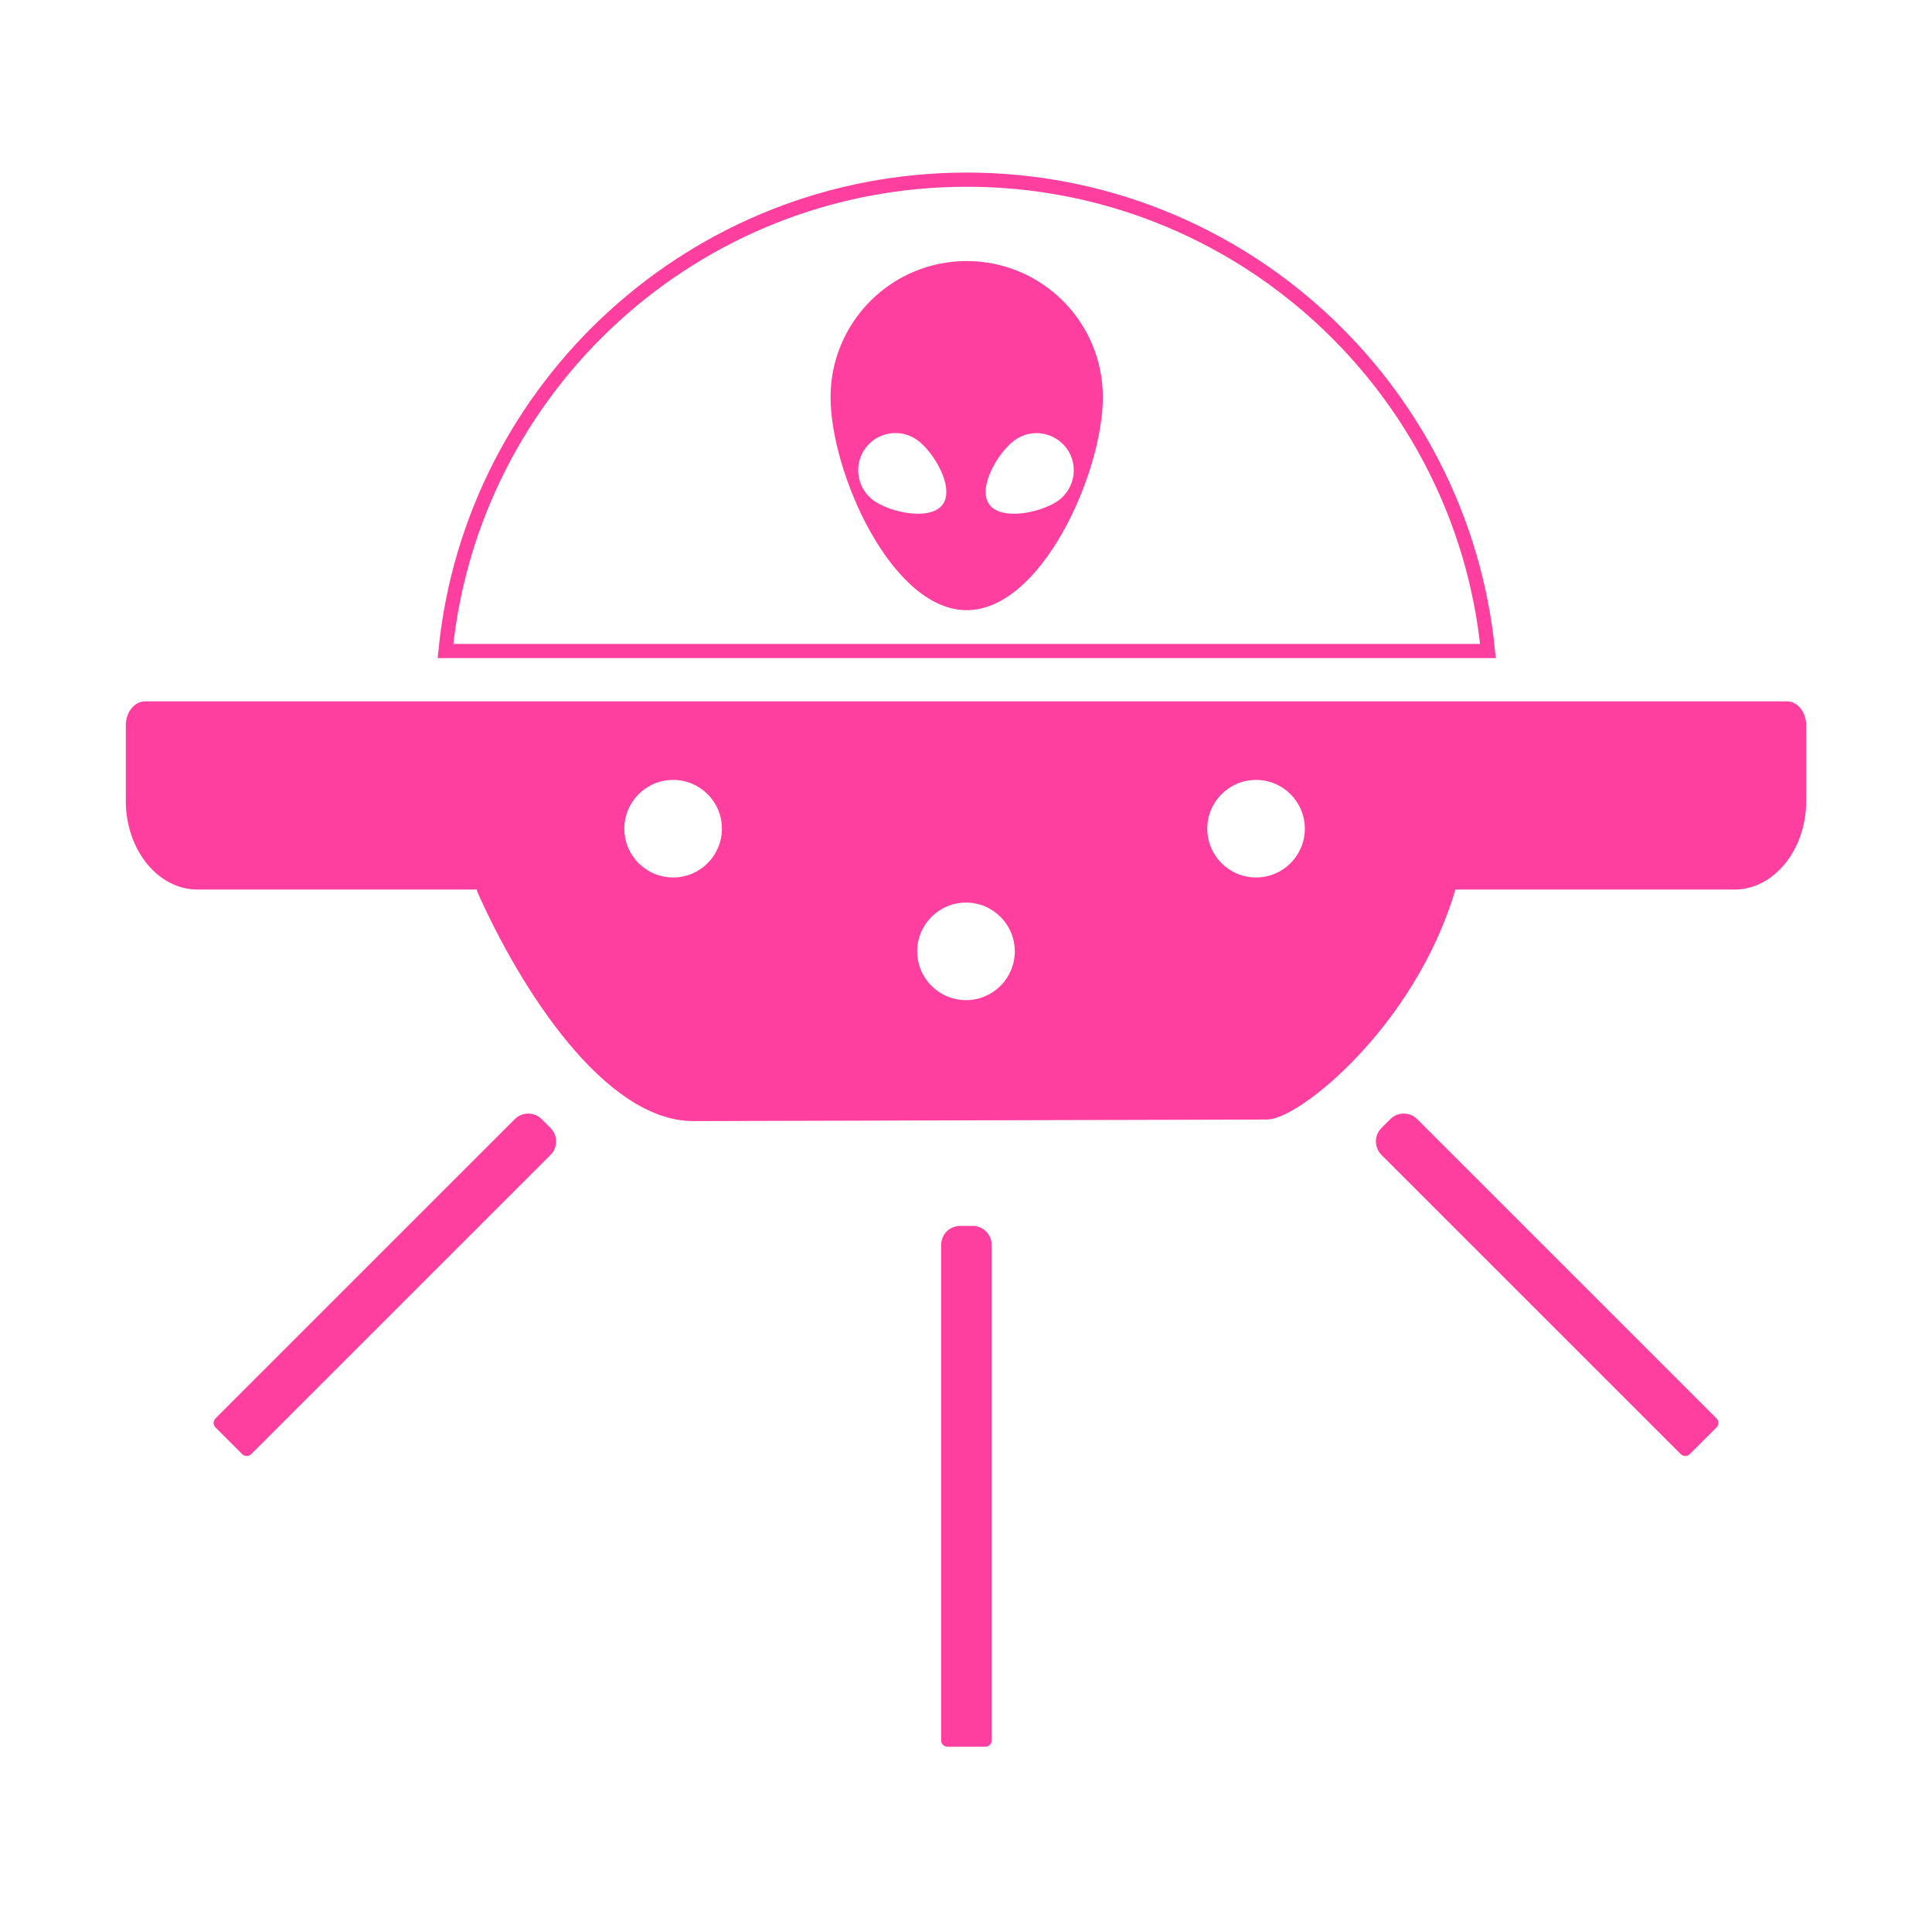
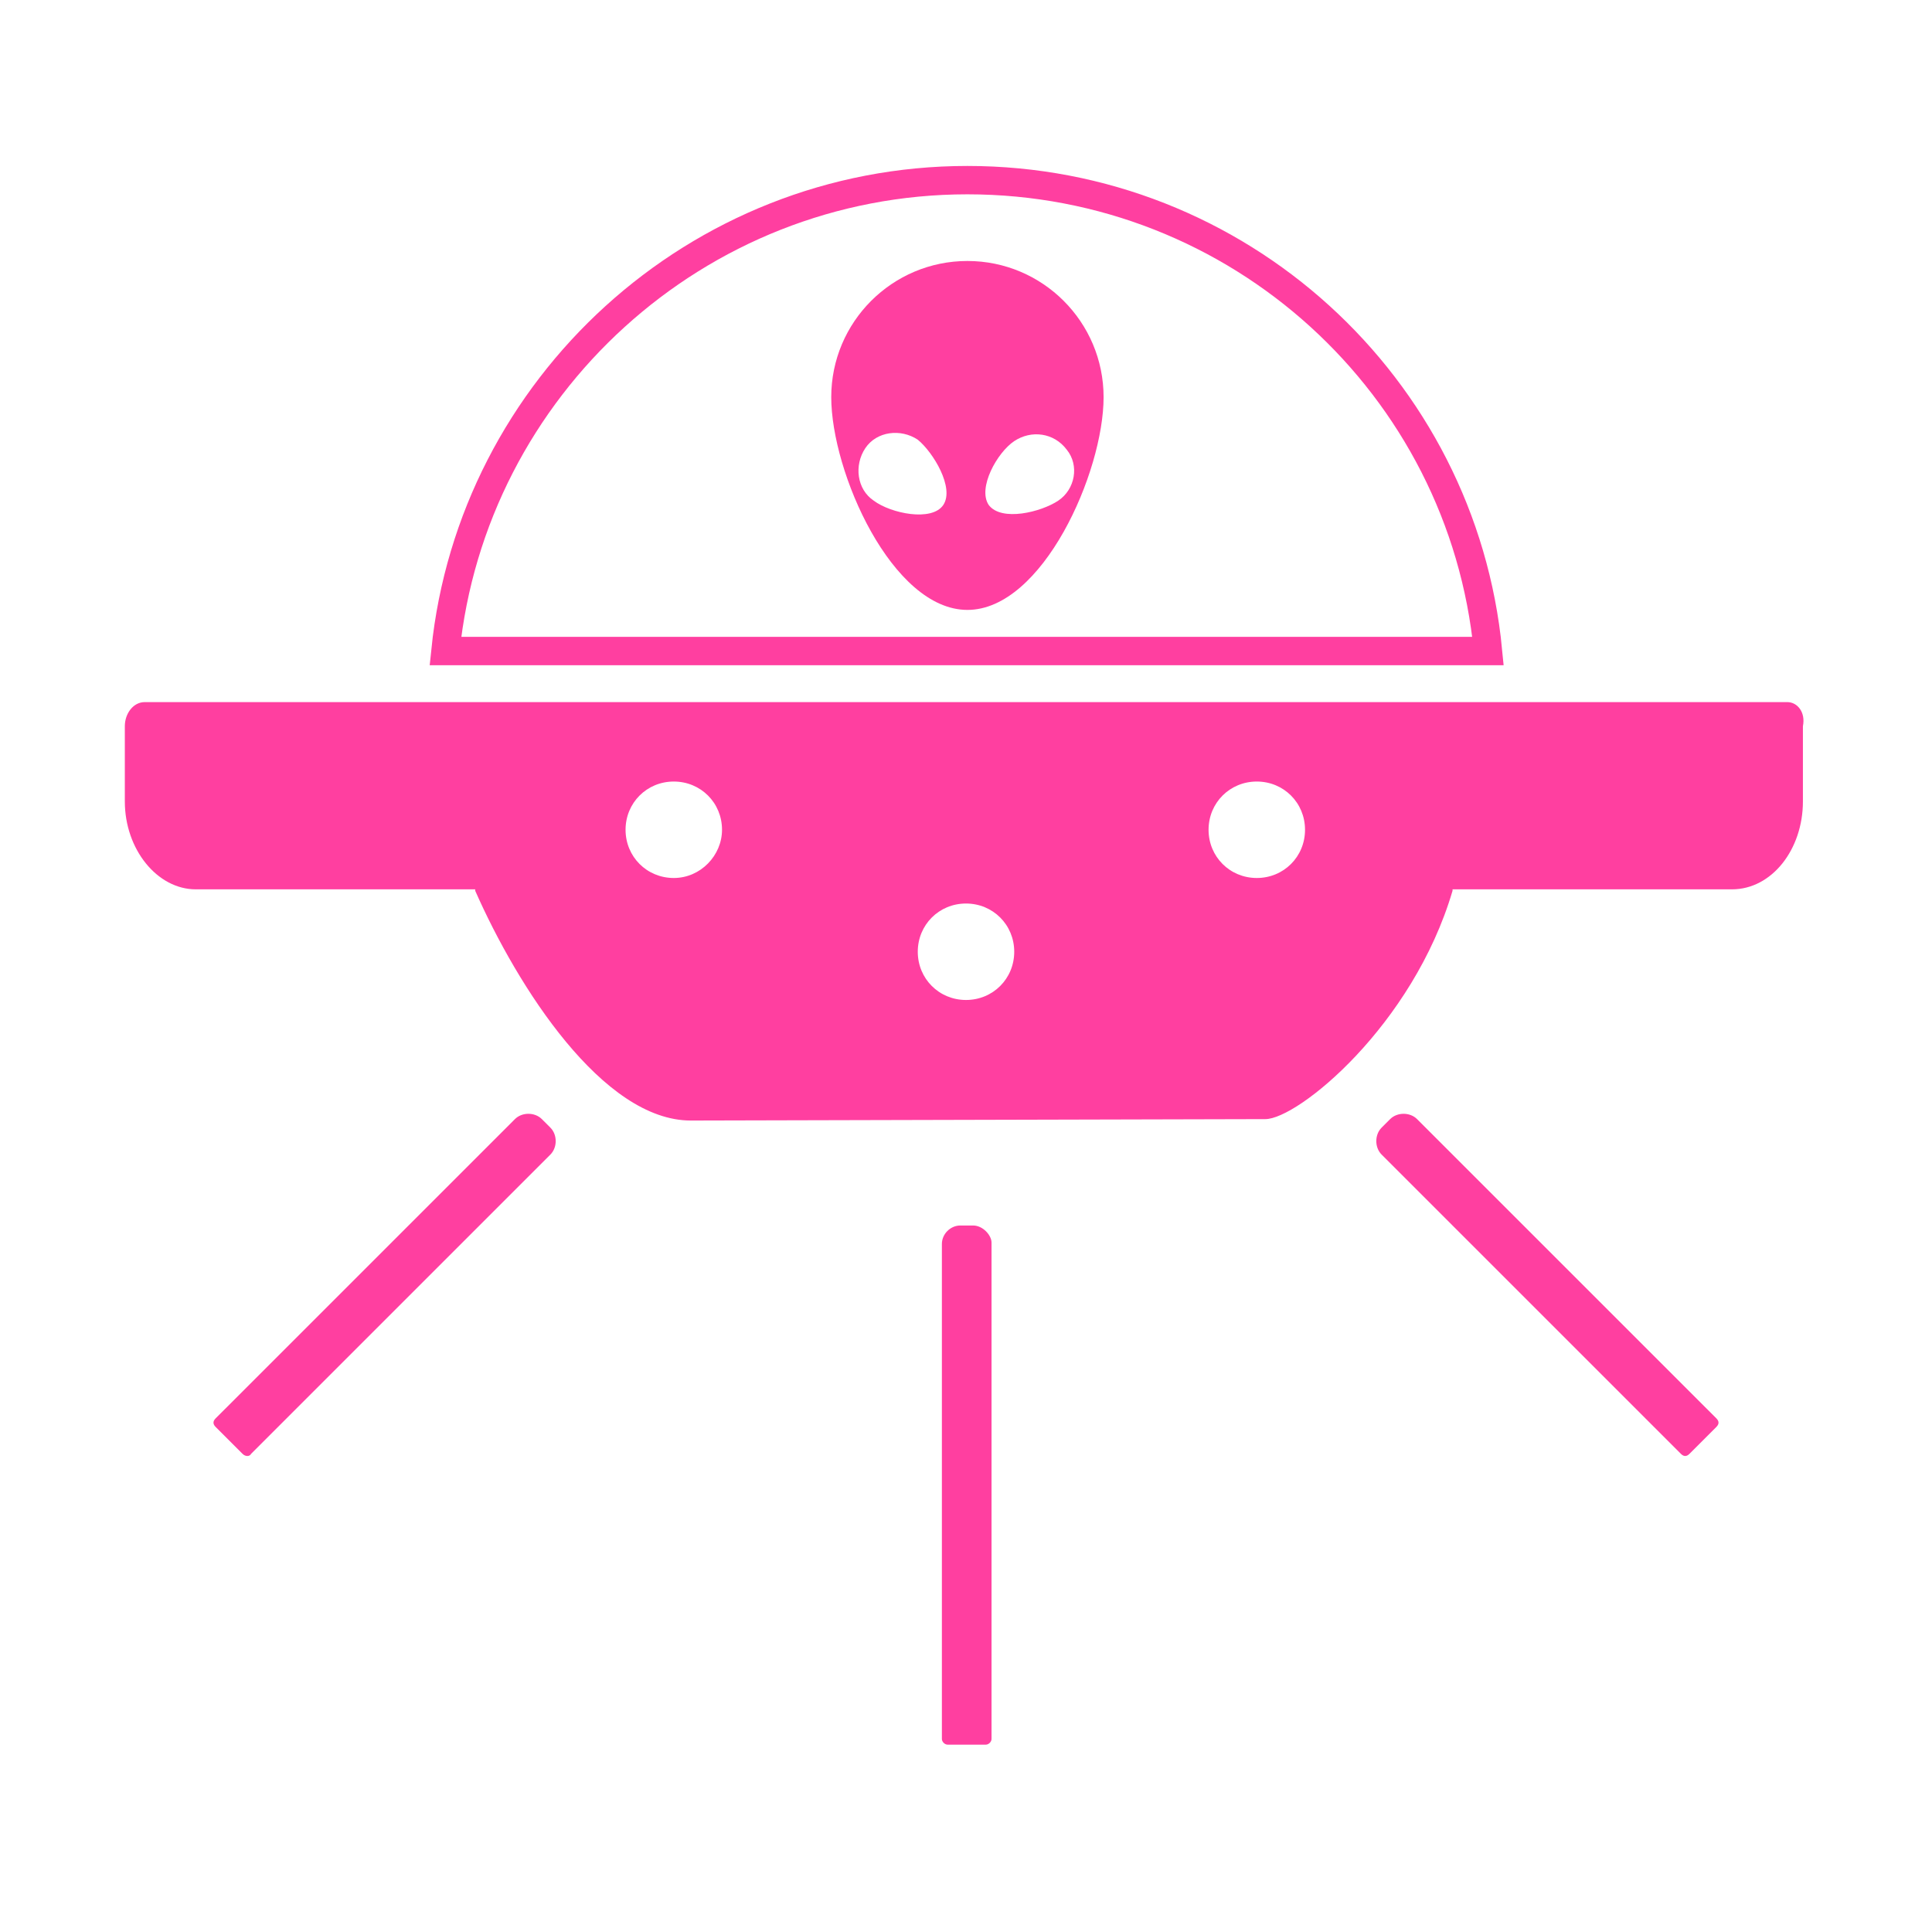
- <svg xmlns="http://www.w3.org/2000/svg" xml:space="preserve" style="enable-background:new 0 0 136.22 135.85" viewBox="0 0 136.22 135.85">
+ <svg xmlns="http://www.w3.org/2000/svg" xml:space="preserve" id="Layer_1" x="0" y="0" style="enable-background:new 0 0 136.2 135.9" version="1.1" viewBox="0 0 136.2 135.9">
  <style>.st2{fill:none;stroke:#000;stroke-width:.5;stroke-miterlimit:10}.st3{fill:#ff3fa0}.st4{fill:none;stroke:#ff3fa0;stroke-miterlimit:10}</style>
-   <g id="Layer_2">
-     <path d="M100.29 206.29c-.35 0-.69 0-1.04.07v-1.91c0-2.77-2.25-5.02-5.02-5.02H37.05c-2.77 0-5.02 2.25-5.02 5.02v33.13c0 8.07 6.55 14.62 14.62 14.62h37.98c6.65 0 12.27-4.47 14.03-10.53.52.07 1.08.1 1.63.1 8.21 0 14.9-7.93 14.9-17.74 0-9.77-6.69-17.74-14.9-17.74zm-1.04 26.82v-18.13c3.95.32 7.1 4.23 7.1 9.05s-3.15 8.77-7.1 9.08zM108.58 254.4H21.9c-.48 0-.88.4-.88.88 0 5.45 4.46 9.91 9.91 9.91h68.61c5.45 0 9.91-4.46 9.91-9.91a.867.867 0 0 0-.87-.88zM46.33 188.62c.98 5.62 6.2 8.2 6.79 8.47.47.22.96.32 1.44.32 1.29 0 2.52-.73 3.11-1.97.82-1.71.08-3.76-1.62-4.59-.03-.01-2.59-1.32-2.94-3.45-.3-1.85 1.07-4.4 3.8-7.11 4.41-4.09 6.35-9.39 5.31-14.52-1.01-4.96-4.6-9.01-9.63-10.83-1.78-.65-3.77.28-4.42 2.07-.65 1.79.28 3.77 2.07 4.42 2.74.99 4.69 3.13 5.22 5.71.56 2.76-.59 5.63-3.32 8.17-4.6 4.57-6.55 9.05-5.81 13.31zM68.13 188.62c.98 5.62 6.2 8.2 6.79 8.47.47.22.96.32 1.44.32 1.29 0 2.52-.73 3.11-1.97.82-1.71.08-3.76-1.62-4.59-.03-.01-2.59-1.32-2.94-3.45-.3-1.85 1.07-4.4 3.8-7.11 4.41-4.09 6.35-9.39 5.31-14.52-1.01-4.96-4.6-9.01-9.63-10.83-1.78-.65-3.77.28-4.42 2.07-.65 1.79.28 3.77 2.07 4.42 2.74.99 4.69 3.13 5.22 5.71.56 2.76-.59 5.63-3.32 8.17-4.6 4.57-6.55 9.05-5.81 13.31zM68.11 289.24c-27.34 0-49.5 17.58-49.5 39.28 0 10.45 5.17 19.91 13.56 26.95 2.16 1.81 3.42 4.53 3.1 7.33-.82 7.14-7.9 12.75-10.95 14.93-.49.35-.03 1.1.57 1.06 12.08-.7 23.14-6.61 26.67-11.65.58-.82 1.59-1.18 2.57-.95 4.43 1.04 9.12 1.62 13.98 1.62 27.34 0 49.5-17.58 49.5-39.28 0-21.71-22.16-39.29-49.5-39.29zm1.58 67.27H65.9c-1.9 0-3.73-1.31-4.11-3.09 0 0 .83-6.19 3.42-6.19h5.16c2.59 0 3.42 6.19 3.42 6.19-.36 1.79-2.19 3.09-4.1 3.09zm2.88-14.19c-.06.71-.94 1.26-2.01 1.26h-5.53c-1.07 0-1.95-.55-2.01-1.26l-3.3-40.82c-.12-1.44 1.92-2.65 4.48-2.65h7.19c2.56 0 4.6 1.2 4.48 2.65l-3.3 40.82zM79.56 499.86h-22.9c-.71 0-1.3.58-1.3 1.3v5.04c0 .71.58 1.3 1.3 1.3h22.89c.71 0 1.3-.58 1.3-1.3v-5.04c0-.71-.58-1.3-1.29-1.3zM80.98 488.52H55.24c-.71 0-1.3.58-1.3 1.3v6.54c0 .71.58 1.3 1.3 1.3h25.74c.71 0 1.3-.58 1.3-1.3v-6.54c0-.72-.59-1.3-1.3-1.3z" class="st3" />
-     <path d="M64.43 408.42c-14.6 1.61-26.11 12.66-28.25 27.19-1.48 10.04 1.68 19.36 7.65 26.16 5.64 6.42 8.55 14.79 8.55 23.33v.21c0 .14.12.26.26.26h30.09c.14 0 .26-.12.26-.26V485c0-8.52 3.4-16.59 9.1-22.92 5.16-5.72 8.3-13.28 8.3-21.59.01-19.03-16.48-34.22-35.96-32.07z" class="st4" />
-     <path d="M58.96 509.7a9.15 9.15 0 0 0 18.3.02c0-.01 0-.02-.01-.01-.04.02-18.2.03-18.29-.01zM65.6-169.22h4.76c.73 0 1.33-.6 1.33-1.33v-16.1c0-.73-.6-1.33-1.33-1.33H65.6c-.73 0-1.33.6-1.33 1.33v16.1c0 .73.6 1.33 1.33 1.33zM39.24-125.13c0 13.73 9.8 24.96 21.77 24.96h14.2c11.98 0 21.77-11.23 21.77-24.96v-24.54H39.24v24.54zM79.9-199.11h-7.84v7.54c1.21.7 2.06 1.97 2.06 3.47v18.87c0 1.5-.85 2.76-2.06 3.47v10.93h24.69c-2.19-8.09-1.09-16.61 1.07-24.72l.1-.36c.17-.62.26-1.26.22-1.9-.52-9.6-8.53-17.3-18.24-17.3zM39.46-154.96l24.7.13v-10.93c-1.21-.7-2.06-1.97-2.06-3.47v-18.87c0-1.5.85-2.76 2.06-3.47v-7.54h-7.84c-9.72 0-17.73 7.69-18.23 17.29-.03.64.06 1.28.22 1.9l.1.36c2.16 8.11 3.25 16.51 1.05 24.6zM68.16 18.41c-5.3 0-9.6 4.3-9.6 9.6s4.3 15.02 9.6 15.02 9.6-9.72 9.6-15.02c0-5.3-4.3-9.6-9.6-9.6zm-1.69 17.16c-.85 1.18-3.69.58-4.87-.27a2.636 2.636 0 0 1-.6-3.67 2.636 2.636 0 0 1 3.67-.6c1.18.85 2.65 3.36 1.8 4.54zm8.15-.27c-1.18.85-4.02 1.45-4.87.27-.85-1.18.62-3.68 1.8-4.53 1.18-.85 2.82-.58 3.67.6.84 1.17.57 2.81-.6 3.66z" class="st3" />
-     <path d="M68.16 12.67c-19.14 0-34.9 14.57-36.75 33.24h73.5c-1.85-18.66-17.61-33.24-36.75-33.24z" class="st4" />
-     <path d="M38.19 78.92a1.34 1.34 0 0 0-1.89 0l-21.11 21.11c-.17.17-.17.45 0 .63l1.89 1.89c.17.17.45.17.63 0l21.11-21.11c.52-.52.52-1.37 0-1.89l-.63-.63zM99.92 78.92a1.34 1.34 0 0 0-1.89 0l-.63.63a1.34 1.34 0 0 0 0 1.89l21.11 21.11c.17.17.45.17.63 0l1.89-1.89c.17-.17.17-.45 0-.63L99.92 78.92zM68.58 86.45h-.88c-.74 0-1.34.6-1.34 1.34v34.95c0 .24.2.44.44.44h2.68c.24 0 .44-.2.44-.44V87.78c0-.73-.6-1.33-1.34-1.33zM125.99 49.46H10.23c-.75 0-1.36.76-1.36 1.69v5.34c0 3.43 2.27 6.24 5.04 6.24h19.72l.01.13c3.01 6.79 8.96 16.2 15.25 16.2l40.45-.11c2.28 0 10.38-6.58 13.24-16.09l.03-.13h19.7c2.77 0 5.04-2.81 5.04-6.24v-5.34c0-.93-.61-1.69-1.36-1.69zM47.46 61.88a3.44 3.44 0 1 1 0-6.88 3.44 3.44 0 0 1 0 6.88zm20.65 8.65a3.44 3.44 0 1 1 0-6.88 3.44 3.44 0 0 1 0 6.88zm20.45-8.65a3.44 3.44 0 1 1 0-6.88 3.44 3.44 0 0 1 0 6.88z" class="st3" />
-     <path d="M14.25-43.99c11.25 19.01 31.85 30.8 53.86 30.8 22 0 42.61-11.8 53.85-30.8-11.24-19.01-31.85-30.8-53.85-30.8S25.5-63 14.25-43.99z" class="st4" />
-     <path d="m13.09-43.99.15.25c11.39 19.46 32.42 31.55 54.87 31.55 22.45 0 43.48-12.09 54.87-31.55l.15-.25-.15-.25C111.59-63.7 90.56-75.79 68.11-75.79c-22.45 0-43.48 12.09-54.87 31.55l-.15.25z" class="st4" />
-     <path d="M64.84-20.5c12.97 1.81 24.95-7.25 26.76-20.22.81-5.81-.56-11.42-3.49-16.01-.84-1.32-11.59 12.99-16.15 9.14-5.12-4.33 10.98-14.98 9.68-15.88a23.632 23.632 0 0 0-10.27-4.01c-12.97-1.81-24.95 7.25-26.76 20.22-1.8 12.97 7.26 24.96 20.23 26.76zM74.36-285.6c-1.64 0-3.27.45-4.73 1.38-2.1 1.34-3.56 3.42-4.11 5.85s-.1 4.93 1.23 7.04c1.6 2.52.34 7.08-.68 10.74-.51 1.84-1.21 4.37-.81 4.72.03.03.2.06.62-.11 3.57-1.42 15.78-9.49 18.07-17.85.76-2.78.29-5.29-1.4-7.48-2.17-2.79-5.2-4.29-8.19-4.29zM73.76-301.4c.32.49.82.81 1.4.91l7.75 1.29a2.1 2.1 0 0 0 1.55-.36c.45-.32.75-.8.84-1.35l5.33-39.87c.04-.25.07-.5.07-.74 0-2.21-1.65-4.11-3.83-4.42a4.44 4.44 0 0 0-4.97 3.34l-8.41 39.54c-.15.59-.05 1.17.27 1.66zM73.79-289.19l6.86 1.21c.51.09 1-.21 1.16-.7l1.65-5.1c.11-.33.07-.68-.11-.98-.18-.29-.47-.5-.81-.56l-8.01-1.42c-.07-.01-.14-.02-.21-.02-.27 0-.53.09-.75.26-.27.22-.43.54-.44.88l-.2 5.35c-.01.53.36.99.86 1.08z" class="st3" />
-     <path d="M109.98-270.7c-13.47 4.1-18.95-2.95-16.6-9.86 1.01-2.98 6.9-6.99 9.84-14.68 2.12-5.56-.16-21.67-13.38-31.64l-3.51 26.25c-.13.82-.58 1.53-1.25 2.01a3.059 3.059 0 0 1-2.29.54l-7.75-1.29c-.85-.14-1.6-.63-2.07-1.35-.47-.72-.62-1.58-.41-2.42l6.26-29.46a46.62 46.62 0 0 0-7.36-1.8c-26.96-4.37-60.79 25.36-55.02 61.24 4.32 26.88 22.79 42.61 45.51 47.28 20.68 4.25 46.6-4.45 57.52-32.51.6-1.26.93-2.63.93-4.09v-.13c-.06-5.25-5.39-9.61-10.42-8.09zm-37.84-24.94c.02-.63.32-1.22.81-1.62s1.13-.56 1.76-.45l8.01 1.42c.62.11 1.17.48 1.49 1.03.33.54.4 1.2.21 1.8l-1.65 5.1a2.042 2.042 0 0 1-2.29 1.37l-6.86-1.21a2.056 2.056 0 0 1-1.68-2.07l.2-5.37zm-14.36-26.69c4.64 0 8.41 3.76 8.41 8.41s-3.76 8.41-8.41 8.41c-4.64 0-8.41-3.76-8.41-8.41s3.76-8.41 8.41-8.41zm-26.3 50.51c-4.64 0-8.41-3.76-8.41-8.41s3.76-8.41 8.41-8.41c4.64 0 8.41 3.76 8.41 8.41s-3.76 8.41-8.41 8.41zm9.42 18.64a8.41 8.41 0 0 1-8.41-8.41A8.41 8.41 0 0 1 40.9-270a8.41 8.41 0 1 1 0 16.82zm0-37.25a8.41 8.41 0 0 1-8.41-8.41 8.41 8.41 0 0 1 8.41-8.41 8.41 8.41 0 0 1 8.41 8.41 8.41 8.41 0 0 1-8.41 8.41zm16.88 54.27a8.41 8.41 0 0 1-8.41-8.41 8.41 8.41 0 0 1 8.41-8.41 8.41 8.41 0 1 1 0 16.82zm27.13-37.4c-2.38 8.69-14.98 17.05-18.66 18.52-.33.13-.63.2-.89.2-.31 0-.56-.09-.77-.28-.82-.74-.39-2.47.52-5.74.96-3.47 2.16-7.79.8-9.93-1.48-2.33-1.97-5.1-1.37-7.79s2.21-5 4.55-6.48c4.59-2.92 10.58-1.6 14.24 3.14 1.89 2.45 2.42 5.26 1.58 8.36z" class="st3" />
-   </g>
+   <path d="M100.3 206.3c-.3 0-.7 0-1 .1v-1.9c0-2.8-2.2-5-5-5H37c-2.8 0-5 2.2-5 5v33.1c0 8.1 6.5 14.6 14.6 14.6h38c6.7 0 12.3-4.5 14-10.5.5.1 1.1.1 1.6.1 8.2 0 14.9-7.9 14.9-17.7.1-9.8-6.6-17.8-14.8-17.8zm-1.1 26.8V215c3.9.3 7.1 4.2 7.1 9.1s-3.1 8.7-7.1 9zM108.6 254.4H21.9c-.5 0-.9.4-.9.9 0 5.5 4.5 9.9 9.9 9.9h68.6c5.4 0 9.9-4.5 9.9-9.9.1-.5-.3-.9-.8-.9zM46.3 188.6c1 5.6 6.2 8.2 6.8 8.5.5.2 1 .3 1.4.3 1.3 0 2.5-.7 3.1-2 .8-1.7.1-3.8-1.6-4.6 0 0-2.6-1.3-2.9-3.4-.3-1.9 1.1-4.4 3.8-7.1 4.4-4.1 6.3-9.4 5.3-14.5-1-5-4.6-9-9.6-10.8-1.8-.6-3.8.3-4.4 2.1-.7 1.8.3 3.8 2.1 4.4 2.7 1 4.7 3.1 5.2 5.7.6 2.8-.6 5.6-3.3 8.2-4.7 4.5-6.6 9-5.9 13.2zM68.1 188.6c1 5.6 6.2 8.2 6.8 8.5.5.2 1 .3 1.4.3 1.3 0 2.5-.7 3.1-2 .8-1.7.1-3.8-1.6-4.6 0 0-2.6-1.3-2.9-3.4-.3-1.9 1.1-4.4 3.8-7.1 4.4-4.1 6.3-9.4 5.3-14.5-1-5-4.6-9-9.6-10.8-1.8-.6-3.8.3-4.4 2.1-.7 1.8.3 3.8 2.1 4.4 2.7 1 4.7 3.1 5.2 5.7.6 2.8-.6 5.6-3.3 8.2-4.7 4.5-6.6 9-5.9 13.2zM68.1 289.2c-27.3 0-49.5 17.6-49.5 39.3 0 10.5 5.2 19.9 13.6 27 2.2 1.8 3.4 4.5 3.1 7.3-.8 7.1-7.9 12.8-11 14.9-.5.4 0 1.1.6 1.1 12.1-.7 23.1-6.6 26.7-11.6.6-.8 1.6-1.2 2.6-1 4.4 1 9.1 1.6 14 1.6 27.3 0 49.5-17.6 49.5-39.3-.1-21.7-22.3-39.3-49.6-39.3zm1.6 67.3h-3.8c-1.9 0-3.7-1.3-4.1-3.1 0 0 .8-6.2 3.4-6.2h5.2c2.6 0 3.4 6.2 3.4 6.2-.4 1.8-2.2 3.1-4.1 3.1zm2.9-14.2c-.1.7-.9 1.3-2 1.3H65c-1.1 0-2-.5-2-1.3l-3.3-40.8c-.1-1.4 1.9-2.6 4.5-2.6h7.2c2.6 0 4.6 1.2 4.5 2.6l-3.3 40.8zM79.6 499.9H56.7c-.7 0-1.3.6-1.3 1.3v5c0 .7.6 1.3 1.3 1.3h22.9c.7 0 1.3-.6 1.3-1.3v-5c-.1-.7-.6-1.3-1.3-1.3zM81 488.5H55.2c-.7 0-1.3.6-1.3 1.3v6.5c0 .7.6 1.3 1.3 1.3H81c.7 0 1.3-.6 1.3-1.3v-6.5c0-.7-.6-1.3-1.3-1.3z" class="st3" />
+   <path d="M64.4 408.4c-14.6 1.6-26.1 12.7-28.2 27.2-1.5 10 1.7 19.4 7.7 26.2 5.6 6.4 8.5 14.8 8.5 23.3v.2c0 .1.1.3.3.3h30.1c.1 0 .3-.1.3-.3v-.3c0-8.5 3.4-16.6 9.1-22.9 5.2-5.7 8.3-13.3 8.3-21.6-.1-19-16.6-34.2-36.1-32.1z" class="st4" />
+   <path d="M59 509.7c0 5 4.1 9.2 9.2 9.2s9.1-4.1 9.2-9.1c-.2-.1-18.4-.1-18.4-.1zM65.6-169.2h4.8c.7 0 1.3-.6 1.3-1.3v-16.1c0-.7-.6-1.3-1.3-1.3h-4.8c-.7 0-1.3.6-1.3 1.3v16.1c0 .7.6 1.3 1.3 1.3zM39.2-125.1c0 13.7 9.8 25 21.8 25h14.1c12 0 21.8-11.2 21.8-25v-24.5H39.2v24.5zM79.9-199.1h-7.8v7.5c1.2.7 2.1 2 2.1 3.5v18.9c0 1.5-.8 2.8-2.1 3.5v10.9h24.7c-2.2-8.1-1.1-16.6 1.1-24.7l.1-.4c.2-.6.3-1.3.2-1.9-.6-9.6-8.6-17.3-18.3-17.3zM39.5-155l24.7.1v-10.9c-1.2-.7-2.1-2-2.1-3.5v-18.9c0-1.5.8-2.8 2.1-3.5v-7.5h-7.8c-9.7 0-17.7 7.7-18.2 17.3 0 .6.1 1.3.2 1.9l.1.4c2.1 8.2 3.2 16.5 1 24.6zM68.2 18.4c-5.3 0-9.6 4.3-9.6 9.6s4.3 15 9.6 15 9.6-9.7 9.6-15-4.3-9.6-9.6-9.6zm-1.7 17.2c-.8 1.2-3.7.6-4.9-.3-1.2-.8-1.4-2.5-.6-3.7.8-1.2 2.5-1.4 3.7-.6 1.1.9 2.6 3.4 1.8 4.6zm8.1-.3c-1.2.8-4 1.5-4.9.3-.8-1.2.6-3.7 1.8-4.5s2.8-.6 3.7.6c.9 1.1.6 2.8-.6 3.6z" class="st3" />
+   <path d="M68.2 12.7c-19.1 0-34.9 14.6-36.8 33.2h73.5c-1.8-18.7-17.6-33.2-36.7-33.2z" style="fill:none;stroke:#ff3fa0;stroke-width:2;stroke-miterlimit:10" />
+   <path d="M38.2 78.9c-.5-.5-1.4-.5-1.9 0L15.2 100c-.2.2-.2.4 0 .6l1.9 1.9c.2.2.5.2.6 0l21.1-21.1c.5-.5.5-1.4 0-1.9l-.6-.6zM99.9 78.9c-.5-.5-1.4-.5-1.9 0l-.6.6c-.5.5-.5 1.4 0 1.9l21.1 21.1c.2.2.4.2.6 0l1.9-1.9c.2-.2.2-.4 0-.6L99.9 78.9zM68.6 86.4h-.9c-.7 0-1.3.6-1.3 1.3v34.9c0 .2.2.4.4.4h2.7c.2 0 .4-.2.4-.4v-35c0-.5-.6-1.2-1.3-1.2zM126 49.5H10.2c-.8 0-1.4.8-1.4 1.7v5.3c0 3.4 2.3 6.2 5 6.2h19.7v.1c3 6.8 9 16.2 15.2 16.2l40.5-.1c2.3 0 10.4-6.6 13.2-16.1v-.1h19.7c2.8 0 5-2.8 5-6.2v-5.3c.2-1-.4-1.7-1.1-1.7zM47.5 61.9c-1.9 0-3.4-1.5-3.4-3.4s1.5-3.4 3.4-3.4 3.4 1.5 3.4 3.4c0 1.8-1.5 3.4-3.4 3.4zm20.6 8.6c-1.9 0-3.4-1.5-3.4-3.4s1.5-3.4 3.4-3.4 3.4 1.5 3.4 3.4-1.5 3.4-3.4 3.4zm20.5-8.6c-1.9 0-3.4-1.5-3.4-3.4s1.5-3.4 3.4-3.4 3.4 1.5 3.4 3.4-1.5 3.4-3.4 3.4z" class="st3" />
+   <path d="M14.2-44C25.4-25 46-13.2 68.1-13.2c22 0 42.6-11.8 53.8-30.8-11.2-19-31.8-30.8-53.8-30.8S25.5-63 14.2-44z" class="st4" />
+   <path d="m13.1-44 .1.2c11.4 19.5 32.4 31.5 54.9 31.5s43.5-12.1 54.9-31.5l.2-.2-.2-.2c-11.4-19.5-32.4-31.5-54.9-31.5s-43.5 12-54.9 31.5l-.1.2z" class="st4" />
+   <path d="M64.8-20.5c13 1.8 24.9-7.2 26.8-20.2.8-5.8-.6-11.4-3.5-16-.8-1.3-11.6 13-16.2 9.1-5.1-4.3 11-15 9.7-15.9-3-2.1-6.4-3.5-10.3-4-13-1.8-25 7.2-26.8 20.2-1.7 13 7.4 25 20.3 26.8zM74.4-285.6c-1.6 0-3.3.5-4.7 1.4-2.1 1.3-3.6 3.4-4.1 5.9s-.1 4.9 1.2 7c1.6 2.5.3 7.1-.7 10.7-.5 1.8-1.2 4.4-.8 4.7 0 0 .2.1.6-.1 3.6-1.4 15.8-9.5 18.1-17.8.8-2.8.3-5.3-1.4-7.5-2.2-2.8-5.3-4.3-8.2-4.3zM73.8-301.4c.3.5.8.8 1.4.9l7.8 1.3c.5.1 1.1 0 1.6-.4.4-.3.8-.8.8-1.4l5.3-39.9c0-.2.1-.5.1-.7 0-2.2-1.7-4.1-3.8-4.4h-.7c-2 0-3.8 1.4-4.3 3.4l-8.4 39.5c-.3.6-.2 1.2.2 1.7zM73.8-289.2l6.9 1.2c.5.1 1-.2 1.2-.7l1.7-5.1c.1-.3.1-.7-.1-1-.2-.3-.5-.5-.8-.6l-8-1.4h-.2c-.3 0-.5.1-.8.3-.3.2-.4.5-.4.9l-.2 5.4c-.2.5.2.9.7 1z" class="st3" />
+   <path d="M110-270.7c-13.5 4.1-19-3-16.6-9.9 1-3 6.9-7 9.8-14.7 2.1-5.6-.2-21.7-13.4-31.6l-3.5 26.2c-.1.8-.6 1.5-1.2 2-.5.4-1.2.6-1.8.6h-.5l-7.8-1.3c-.8-.1-1.6-.6-2.1-1.4s-.6-1.6-.4-2.4l6.3-29.5c-2.3-.8-4.7-1.4-7.4-1.8-27-4.4-60.8 25.4-55 61.2 4.3 26.9 22.8 42.6 45.5 47.3 20.7 4.2 46.6-4.4 57.5-32.5.6-1.3.9-2.6.9-4.1v-.1c0-5.2-5.3-9.5-10.3-8zm-37.9-24.9c0-.6.3-1.2.8-1.6s1.1-.6 1.8-.5l8 1.4c.6.1 1.2.5 1.5 1 .3.5.4 1.2.2 1.8l-1.7 5.1c-.3.8-1.1 1.4-1.9 1.4h-.3l-6.9-1.2c-1-.2-1.7-1.1-1.7-2.1l.2-5.3zm-14.3-26.7c4.6 0 8.4 3.8 8.4 8.4s-3.8 8.4-8.4 8.4c-4.6 0-8.4-3.8-8.4-8.4s3.7-8.4 8.4-8.4zm-26.3 50.5c-4.6 0-8.4-3.8-8.4-8.4s3.8-8.4 8.4-8.4c4.6 0 8.4 3.8 8.4 8.4s-3.8 8.4-8.4 8.4zm9.4 18.6c-4.6 0-8.4-3.8-8.4-8.4 0-4.6 3.8-8.4 8.4-8.4 4.6 0 8.4 3.8 8.4 8.4 0 4.6-3.8 8.4-8.4 8.4zm0-37.2c-4.6 0-8.4-3.8-8.4-8.4 0-4.6 3.8-8.4 8.4-8.4 4.6 0 8.4 3.8 8.4 8.4s-3.8 8.4-8.4 8.4zm16.9 54.2c-4.6 0-8.4-3.8-8.4-8.4 0-4.6 3.8-8.4 8.4-8.4 4.6 0 8.4 3.8 8.4 8.4 0 4.7-3.8 8.4-8.4 8.4zm27.1-37.4c-2.4 8.7-15 17-18.7 18.5-.3.1-.6.2-.9.2-.3 0-.6-.1-.8-.3-.8-.7-.4-2.5.5-5.7 1-3.5 2.2-7.8.8-9.9-1.5-2.3-2-5.1-1.4-7.8s2.2-5 4.6-6.5c4.6-2.9 10.6-1.6 14.2 3.1 2 2.5 2.6 5.3 1.7 8.4z" class="st3" />
</svg>
